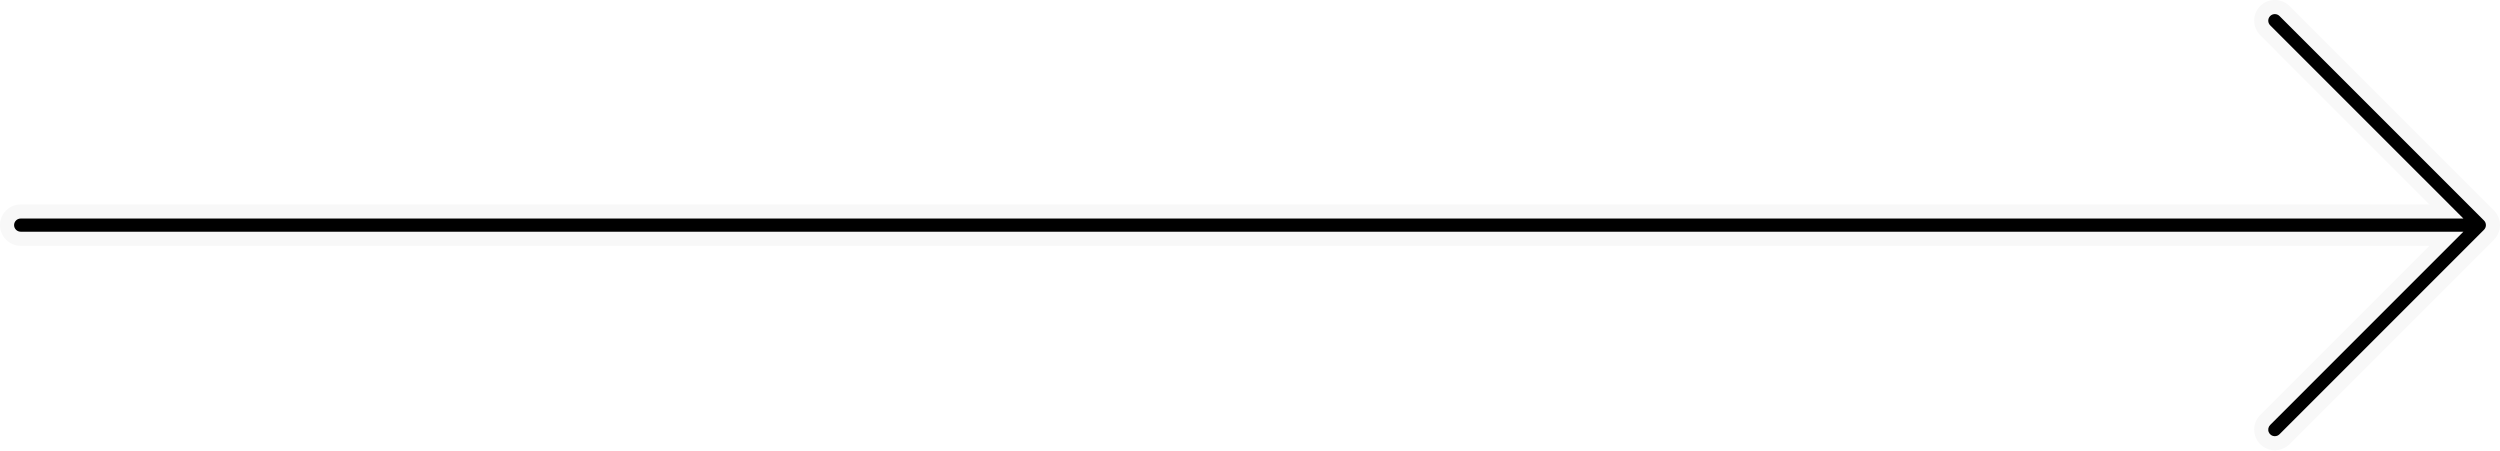
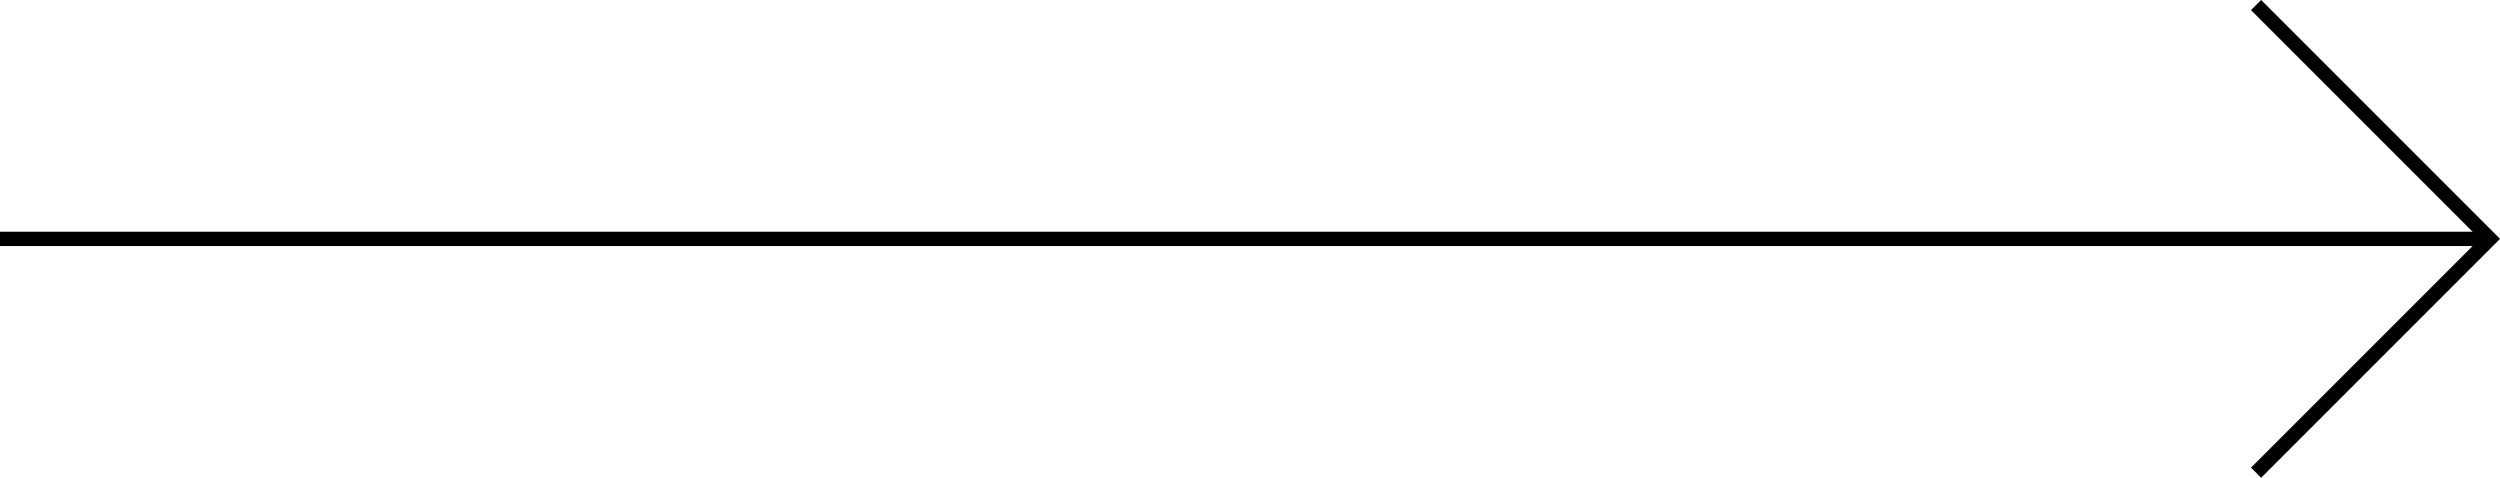
- <svg xmlns="http://www.w3.org/2000/svg" width="177.437" height="31.958" viewBox="0 0 177.437 31.958">
-   <g transform="translate(-975.5 -705.5)">
-     <path d="M46.153,14.8,31.641.283a.967.967,0,0,0-1.368,1.368l12.86,12.86H-129.033a.968.968,0,0,0-.967.967.968.968,0,0,0,.967.967H43.133l-12.86,12.86a.967.967,0,1,0,1.368,1.368L46.153,16.163A.967.967,0,0,0,46.153,14.8Z" transform="translate(1106 706)" />
-     <path d="M30.957-.5a1.458,1.458,0,0,1,1.038.43L46.507,14.441a1.467,1.467,0,0,1,0,2.075L31.995,31.028a1.467,1.467,0,1,1-2.075-2.075L41.926,16.946H-129.033a1.469,1.469,0,0,1-1.467-1.467,1.469,1.469,0,0,1,1.467-1.468H41.926L29.919,2a1.469,1.469,0,0,1,0-2.075A1.458,1.458,0,0,1,30.957-.5Zm0,30.958a.464.464,0,0,0,.33-.137L45.8,15.809a.467.467,0,0,0,0-.661L31.287.637a.467.467,0,1,0-.661.661L44.34,15.011H-129.033a.468.468,0,0,0-.467.467.468.468,0,0,0,.467.467H44.34L30.627,29.66a.467.467,0,0,0,.33.8Z" transform="translate(1106 706)" fill="#f8f8f8" />
+ <svg xmlns="http://www.w3.org/2000/svg" width="174.544" height="33.357" viewBox="0 0 174.544 33.357">
+   <g transform="translate(-855 -533.022)">
+     <path d="M1028.837,550.2H855v-1h173.837Z" />
+     <path d="M1018.287,500.317l-.707-.707,15.971-15.972-15.971-15.972.707-.707,16.679,16.679-.354.354Z" transform="translate(-5.421 66.062)" />
  </g>
</svg>
